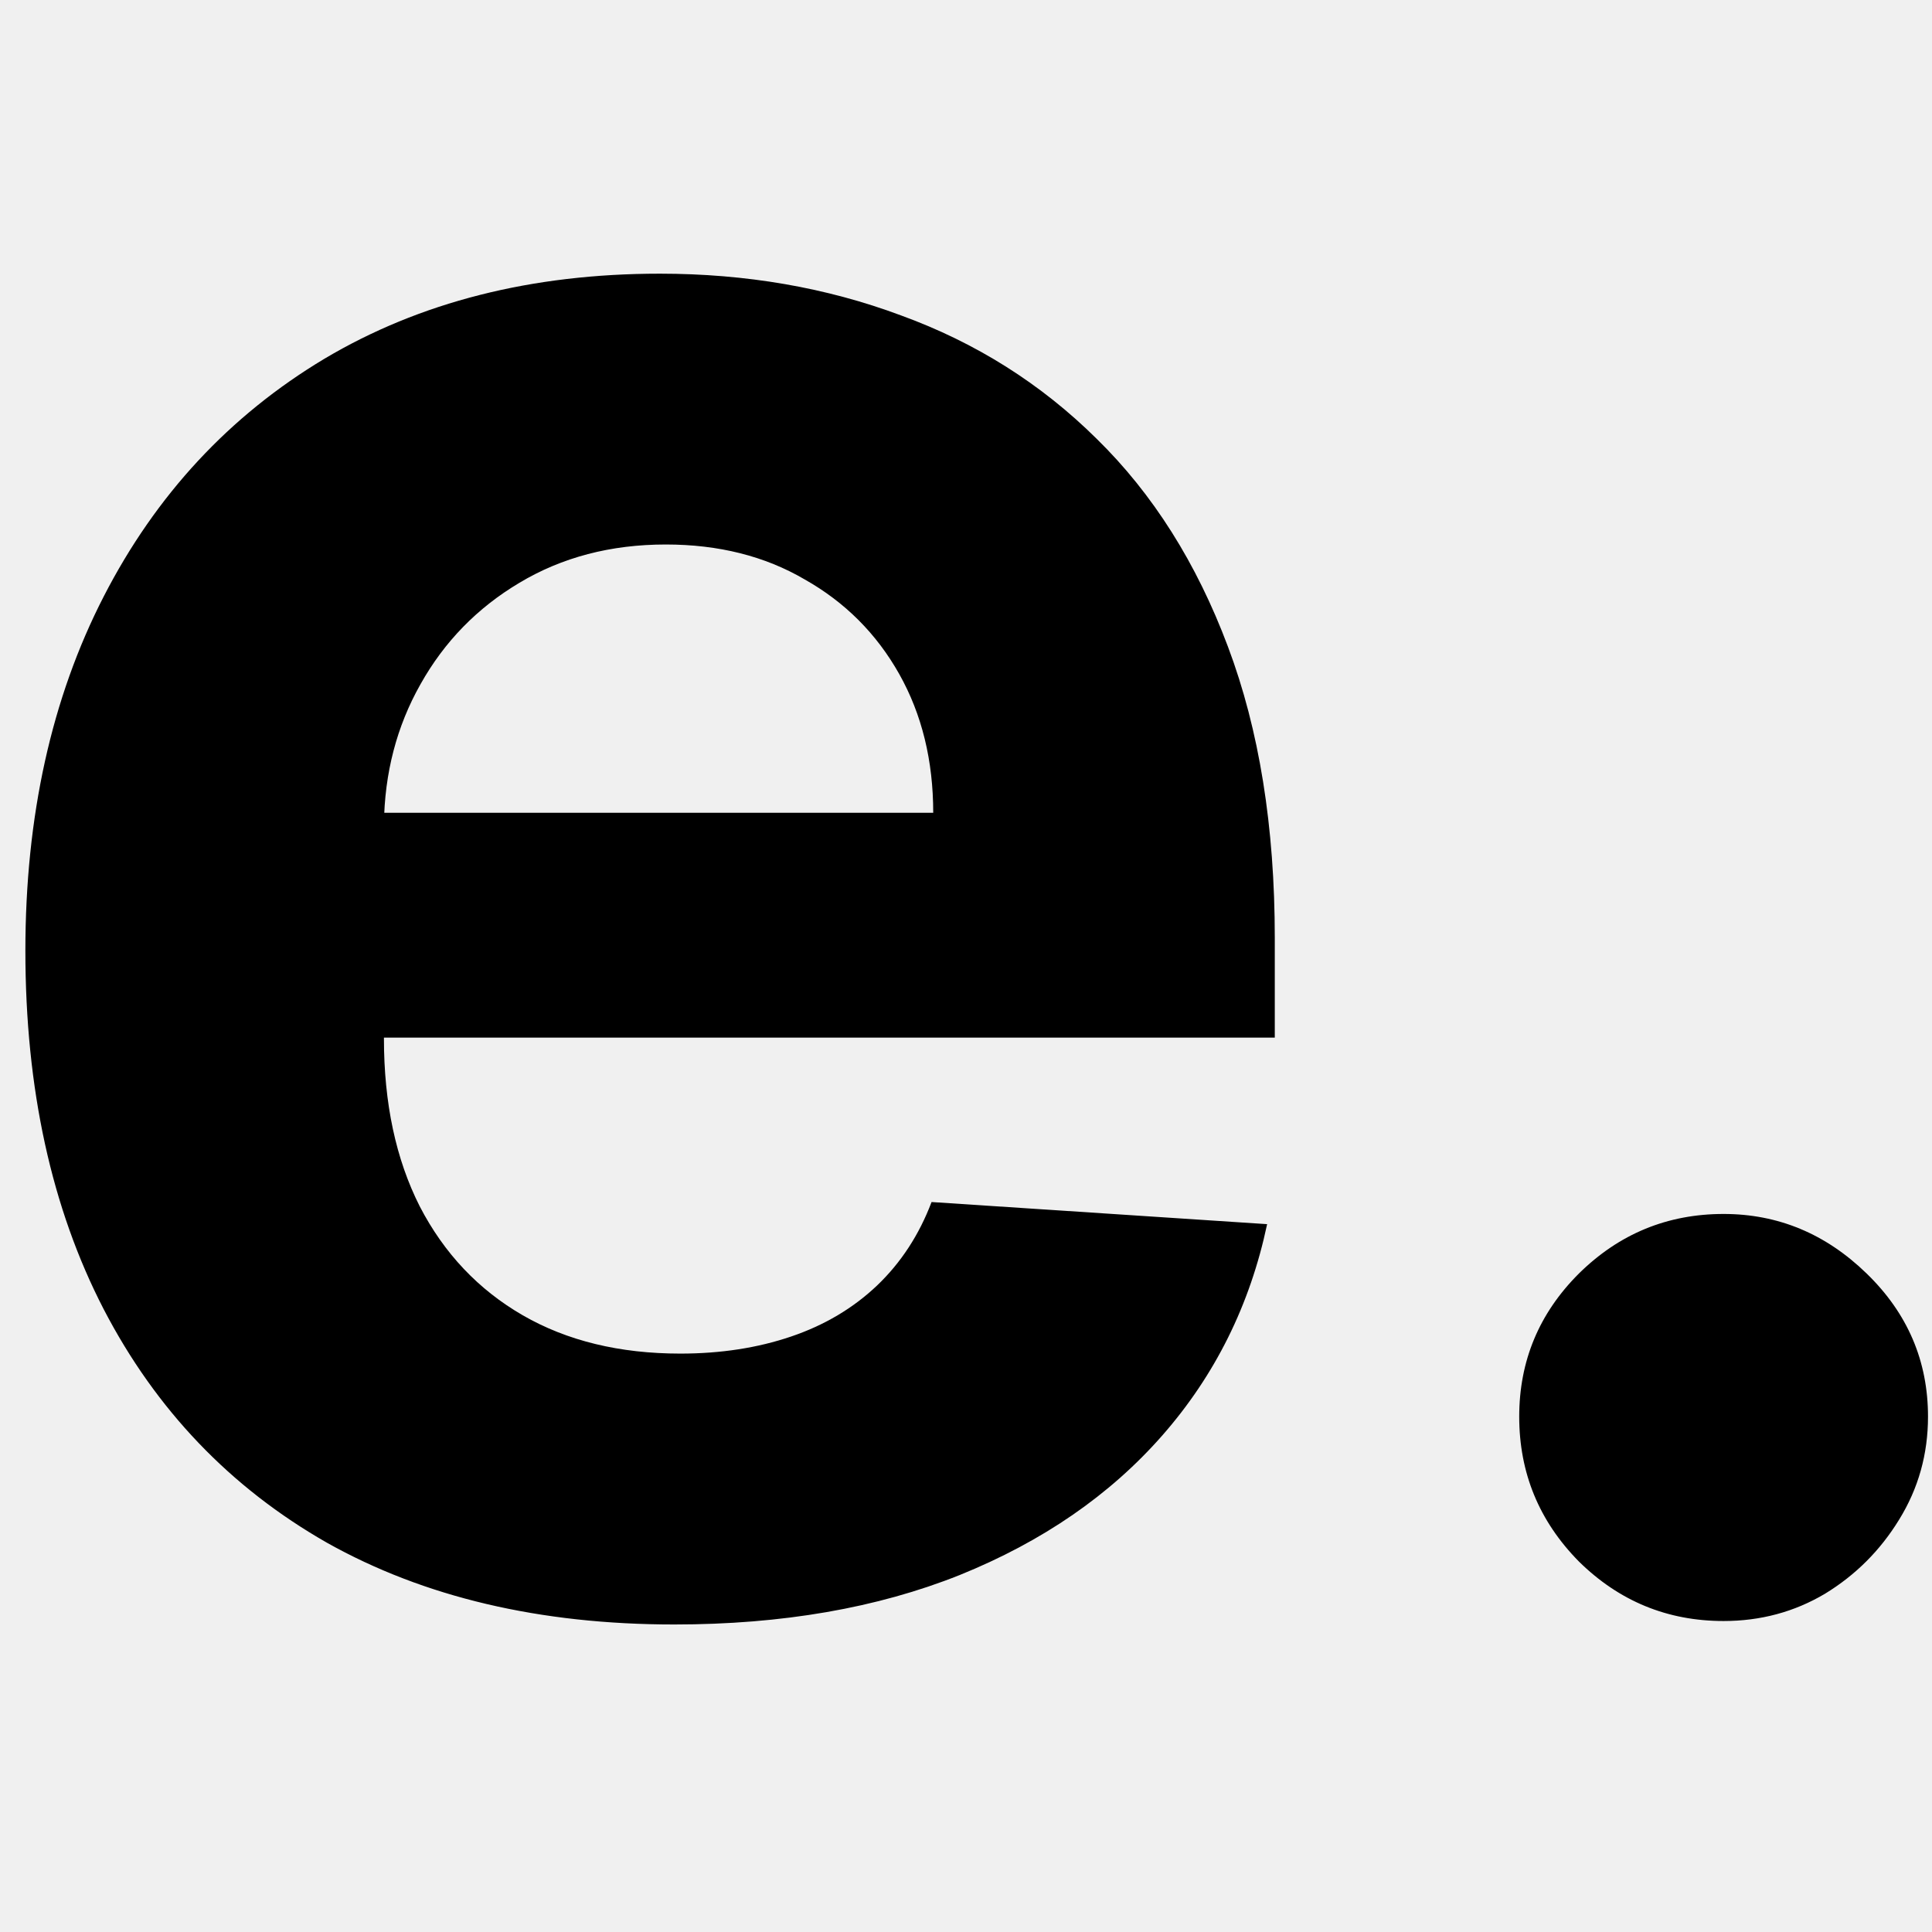
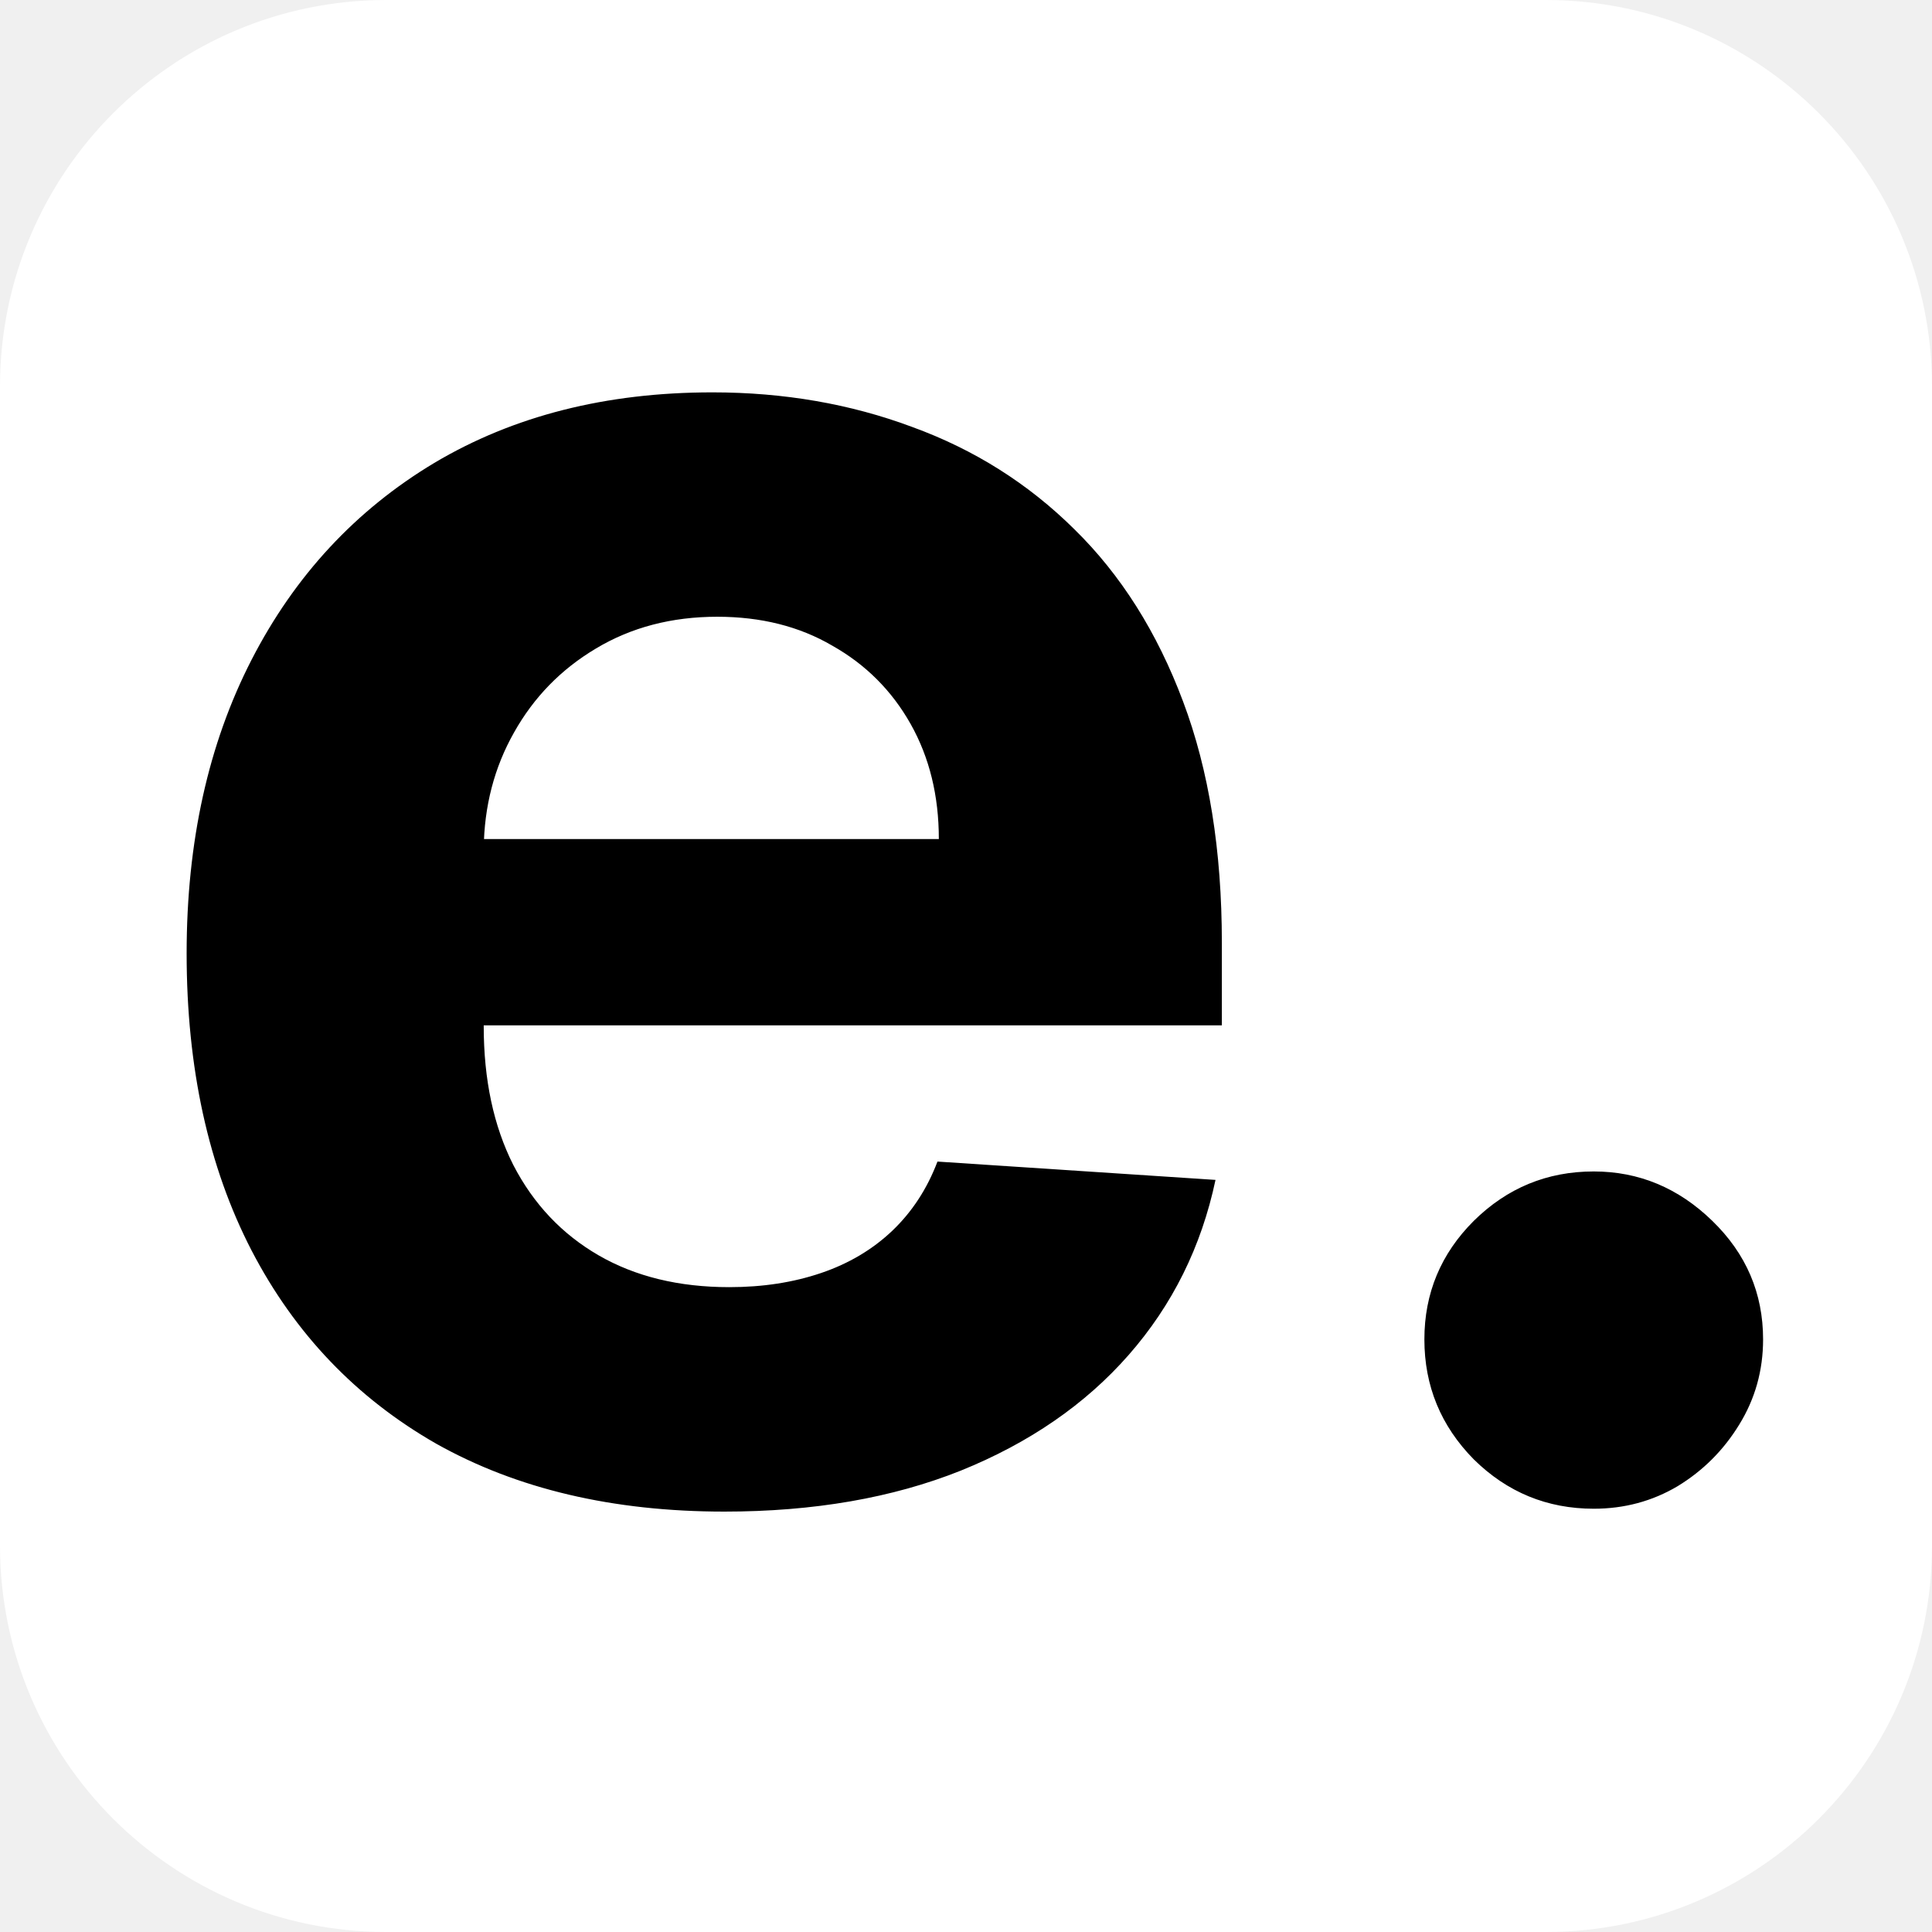
- <svg xmlns="http://www.w3.org/2000/svg" width="29" height="29" viewBox="0 -4 29 29" fill="none">
-   <path d="M10.122 20.384C8.102 20.384 6.364 19.974 4.906 19.156C3.457 18.329 2.341 17.162 1.557 15.653C0.773 14.136 0.381 12.342 0.381 10.271C0.381 8.251 0.773 6.479 1.557 4.953C2.341 3.428 3.445 2.239 4.868 1.386C6.3 0.534 7.979 0.108 9.905 0.108C11.2 0.108 12.406 0.317 13.523 0.734C14.648 1.143 15.628 1.761 16.463 2.588C17.307 3.415 17.963 4.455 18.432 5.707C18.901 6.952 19.135 8.409 19.135 10.079V11.575H2.554V8.2H14.008C14.008 7.416 13.838 6.722 13.497 6.116C13.156 5.511 12.683 5.038 12.078 4.697C11.482 4.348 10.787 4.173 9.994 4.173C9.168 4.173 8.435 4.365 7.795 4.749C7.165 5.124 6.67 5.631 6.312 6.27C5.955 6.901 5.771 7.604 5.763 8.379V11.588C5.763 12.56 5.942 13.399 6.3 14.107C6.666 14.814 7.182 15.359 7.847 15.743C8.511 16.126 9.3 16.318 10.212 16.318C10.817 16.318 11.371 16.233 11.874 16.062C12.376 15.892 12.807 15.636 13.165 15.296C13.523 14.954 13.796 14.537 13.983 14.043L19.02 14.375C18.764 15.585 18.24 16.642 17.447 17.546C16.663 18.44 15.649 19.139 14.405 19.642C13.169 20.136 11.742 20.384 10.122 20.384ZM25.872 20.332C25.028 20.332 24.304 20.034 23.699 19.438C23.102 18.832 22.804 18.108 22.804 17.264C22.804 16.429 23.102 15.713 23.699 15.117C24.304 14.52 25.028 14.222 25.872 14.222C26.69 14.222 27.406 14.52 28.02 15.117C28.634 15.713 28.94 16.429 28.94 17.264C28.94 17.827 28.796 18.342 28.506 18.811C28.224 19.271 27.854 19.642 27.393 19.923C26.933 20.196 26.426 20.332 25.872 20.332Z" fill="black" />
+ <svg xmlns="http://www.w3.org/2000/svg" width="29" height="29" viewBox="-3 -7 35 35" fill="none">
+   <defs>
+     <clipPath id="rounded-corners">
+       <rect x="-3" y="-7" width="35" height="35" rx="7" />
+     </clipPath>
+   </defs>
+   <g clip-path="url(#rounded-corners)">
+     <rect x="-3" y="-7" width="35" height="35" fill="white" />
+     <path d="M10.122 20.384C8.102 20.384 6.364 19.974 4.906 19.156C3.457 18.329 2.341 17.162 1.557 15.653C0.773 14.136 0.381 12.342 0.381 10.271C0.381 8.251 0.773 6.479 1.557 4.953C2.341 3.428 3.445 2.239 4.868 1.386C6.3 0.534 7.979 0.108 9.905 0.108C11.2 0.108 12.406 0.317 13.523 0.734C14.648 1.143 15.628 1.761 16.463 2.588C17.307 3.415 17.963 4.455 18.432 5.707C18.901 6.952 19.135 8.409 19.135 10.079V11.575H2.554V8.2H14.008C14.008 7.416 13.838 6.722 13.497 6.116C13.156 5.511 12.683 5.038 12.078 4.697C11.482 4.348 10.787 4.173 9.994 4.173C9.168 4.173 8.435 4.365 7.795 4.749C7.165 5.124 6.67 5.631 6.312 6.27C5.955 6.901 5.771 7.604 5.763 8.379V11.588C5.763 12.56 5.942 13.399 6.3 14.107C6.666 14.814 7.182 15.359 7.847 15.743C8.511 16.126 9.3 16.318 10.212 16.318C10.817 16.318 11.371 16.233 11.874 16.062C12.376 15.892 12.807 15.636 13.165 15.296C13.523 14.954 13.796 14.537 13.983 14.043L19.02 14.375C18.764 15.585 18.24 16.642 17.447 17.546C16.663 18.44 15.649 19.139 14.405 19.642C13.169 20.136 11.742 20.384 10.122 20.384ZM25.872 20.332C25.028 20.332 24.304 20.034 23.699 19.438C23.102 18.832 22.804 18.108 22.804 17.264C22.804 16.429 23.102 15.713 23.699 15.117C24.304 14.52 25.028 14.222 25.872 14.222C26.69 14.222 27.406 14.52 28.02 15.117C28.634 15.713 28.94 16.429 28.94 17.264C28.94 17.827 28.796 18.342 28.506 18.811C28.224 19.271 27.854 19.642 27.393 19.923C26.933 20.196 26.426 20.332 25.872 20.332Z" fill="black" />
+   </g>
</svg>
